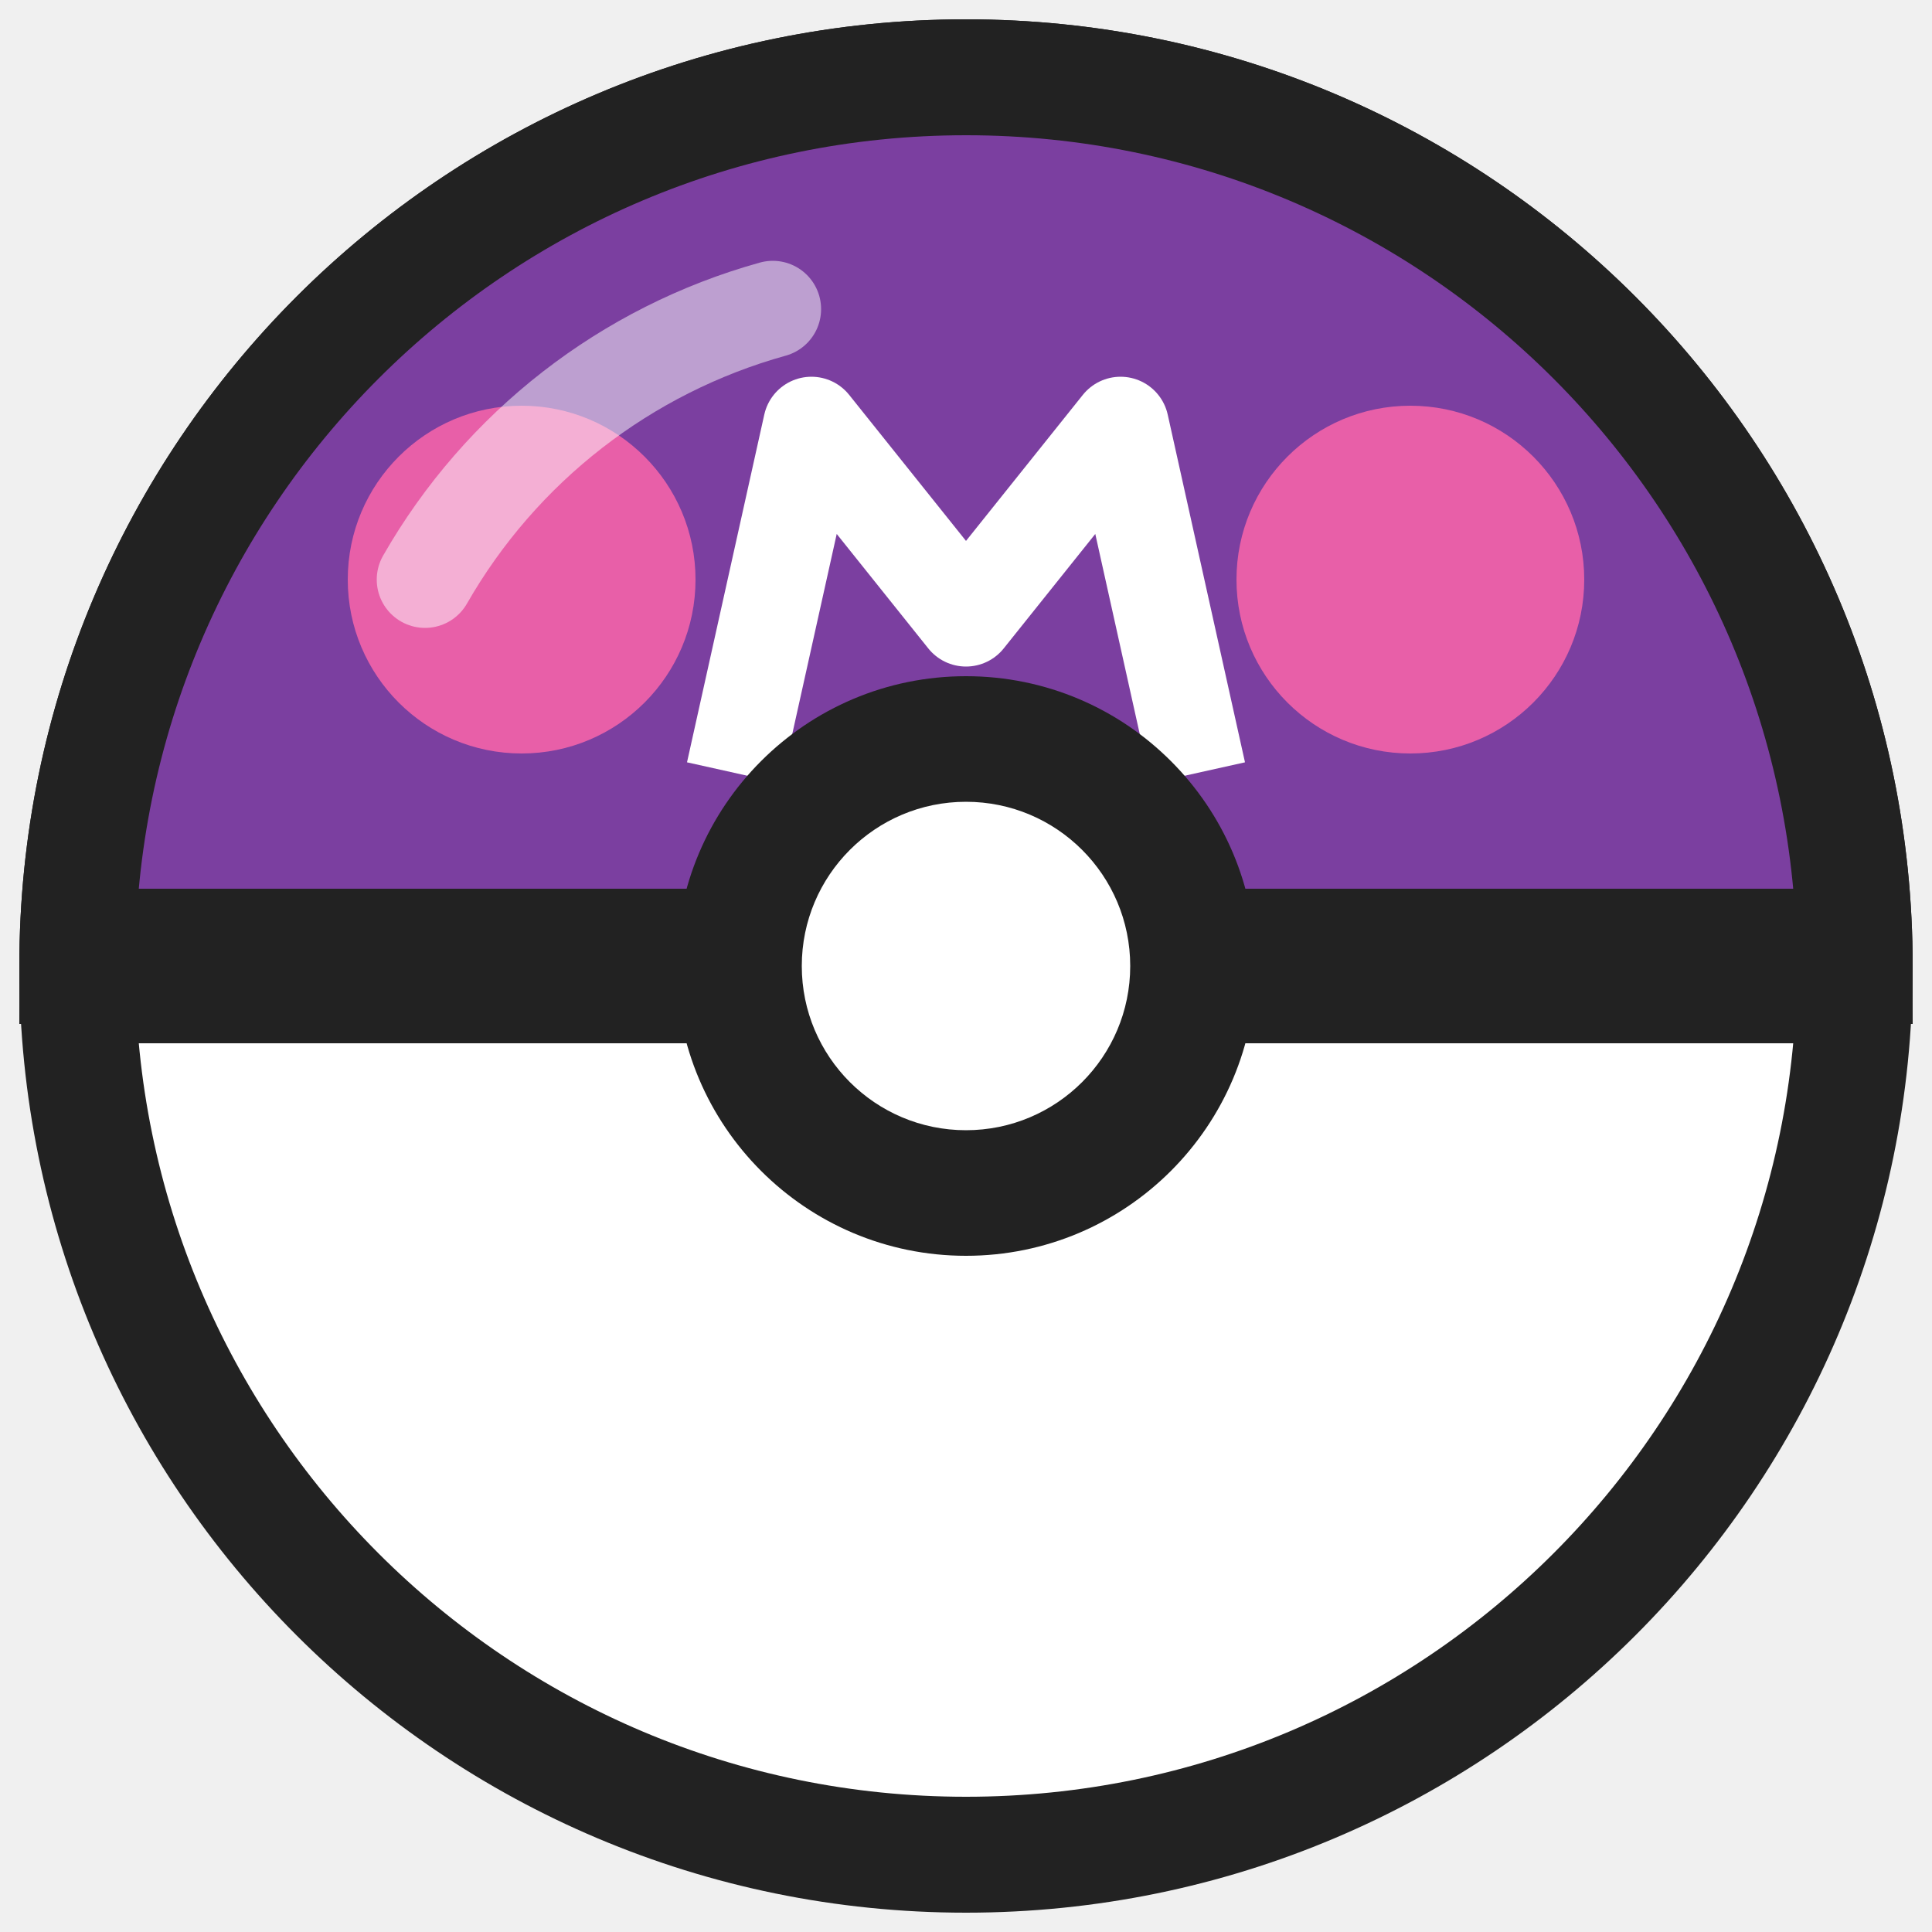
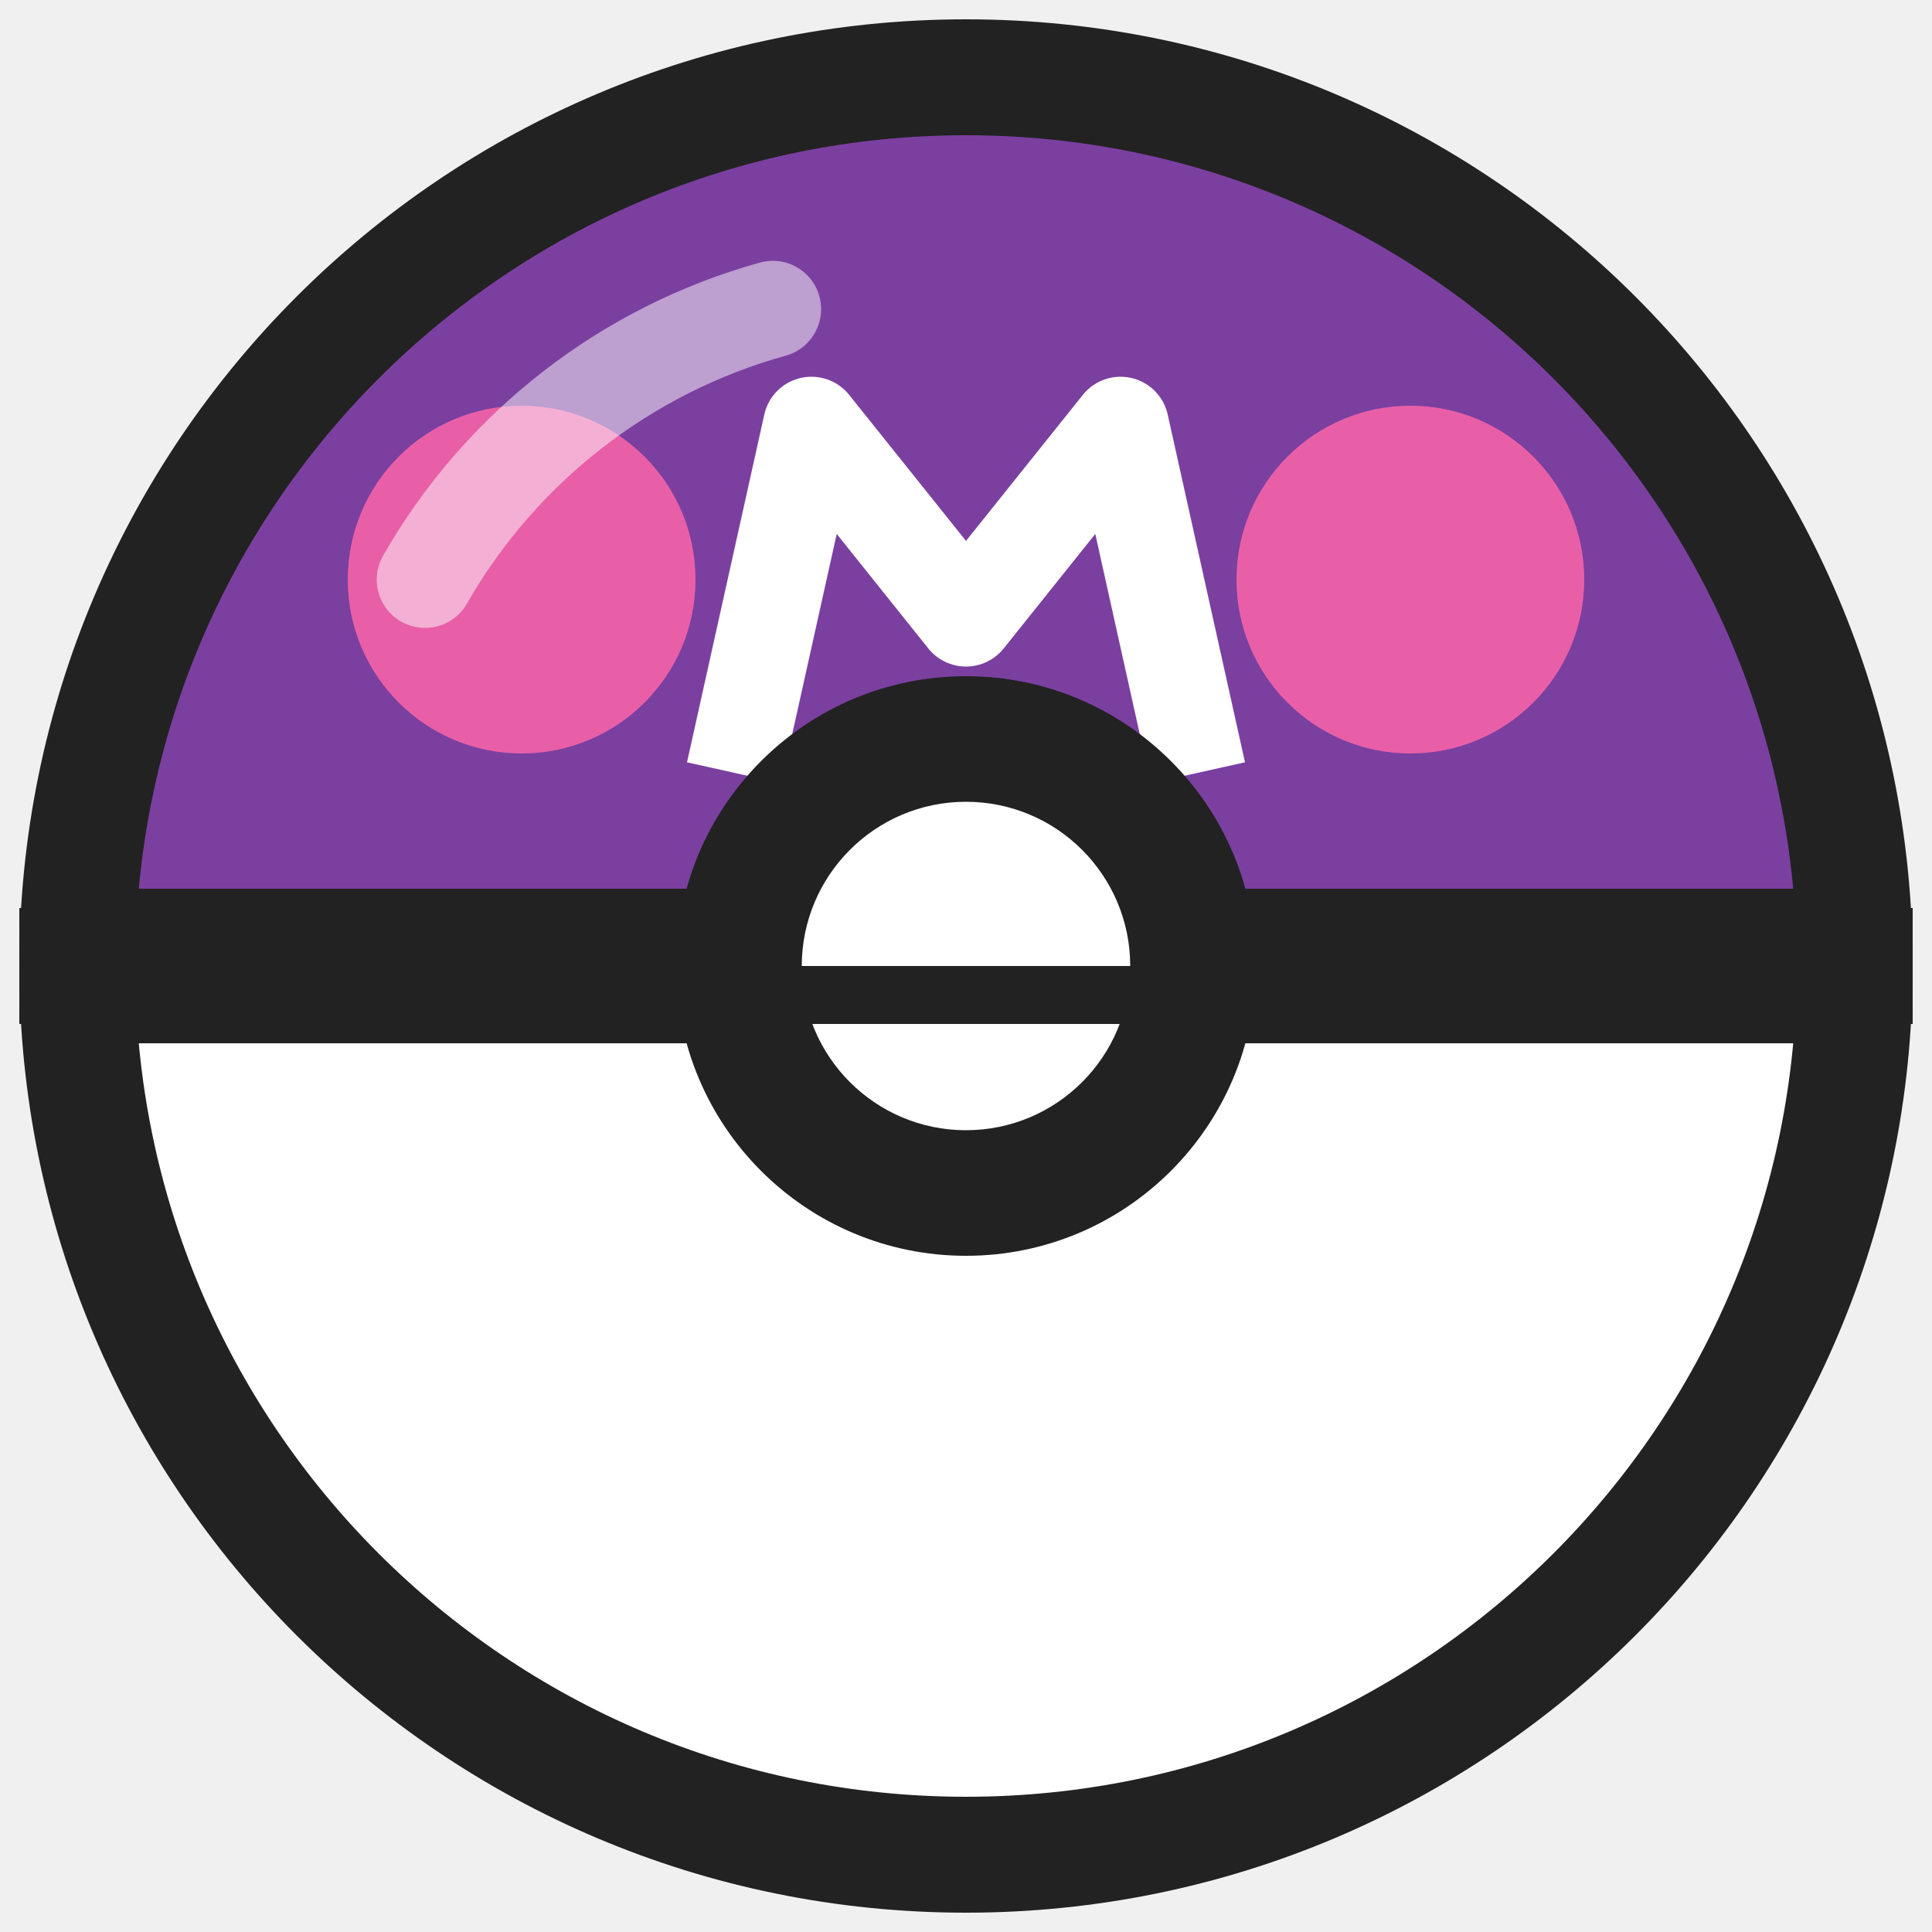
- <svg xmlns="http://www.w3.org/2000/svg" viewBox="0 0 100 100">
+ <svg xmlns="http://www.w3.org/2000/svg" viewBox="0 0 100 100" overflow="visible">
  <defs>
-     <clipPath id="top">
+     <clipPath id="lidclip">
      <path d="M4 50 A46 46 0 0 1 96 50 Z" />
    </clipPath>
  </defs>
-   <circle cx="50" cy="50" r="46" fill="#fff" stroke="#222" stroke-width="6" />
-   <path d="M4 50 A46 46 0 0 1 96 50 Z" fill="#7b3fa0" />
-   <g clip-path="url(#top)">
-     <circle cx="27" cy="30" r="9" fill="#e85fa8" />
-     <circle cx="73" cy="30" r="9" fill="#e85fa8" />
-     <path d="M38 40 L42 22 L50 32 L58 22 L62 40" fill="none" stroke="#fff" stroke-width="5" stroke-linejoin="round" />
+   <g class="base">
+     <path d="M4 50 A46 46 0 0 0 96 50 Z" fill="#fff" stroke="#222" stroke-width="6" />
+     <rect x="4" y="50" width="92" height="4" fill="#222" />
+     <path d="M35 50 A15 15 0 0 0 65 50 Z" fill="#222" />
+     <path d="M41.5 50 A8.5 8.5 0 0 0 58.5 50 Z" fill="#fff" />
  </g>
-   <path d="M4 50 A46 46 0 0 1 96 50 Z" fill="none" stroke="#222" stroke-width="6" />
-   <rect x="4" y="46" width="92" height="8" fill="#222" />
-   <circle cx="50" cy="50" r="15" fill="#222" />
-   <circle cx="50" cy="50" r="8.5" fill="#fff" />
-   <path d="M22 30 A30 30 0 0 1 40 16" fill="none" stroke="#fff" stroke-width="5" stroke-linecap="round" opacity=".5" />
+   <g class="lid">
+     <path d="M4 50 A46 46 0 0 1 96 50 Z" fill="#7b3fa0" />
+     <g clip-path="url(#lidclip)">
+       <circle cx="27" cy="30" r="9" fill="#e85fa8" />
+       <circle cx="73" cy="30" r="9" fill="#e85fa8" />
+       <path d="M38 40 L42 22 L50 32 L58 22 L62 40" fill="none" stroke="#fff" stroke-width="5" stroke-linejoin="round" />
+     </g>
+     <path d="M4 50 A46 46 0 0 1 96 50 Z" fill="none" stroke="#222" stroke-width="6" />
+     <rect x="4" y="46" width="92" height="4" fill="#222" />
+     <path d="M35 50 A15 15 0 0 1 65 50 Z" fill="#222" />
+     <path d="M41.5 50 A8.5 8.5 0 0 1 58.5 50 Z" fill="#fff" />
+     <path d="M22 30 A30 30 0 0 1 40 16" fill="none" stroke="#fff" stroke-width="5" stroke-linecap="round" opacity=".5" />
+   </g>
</svg>
